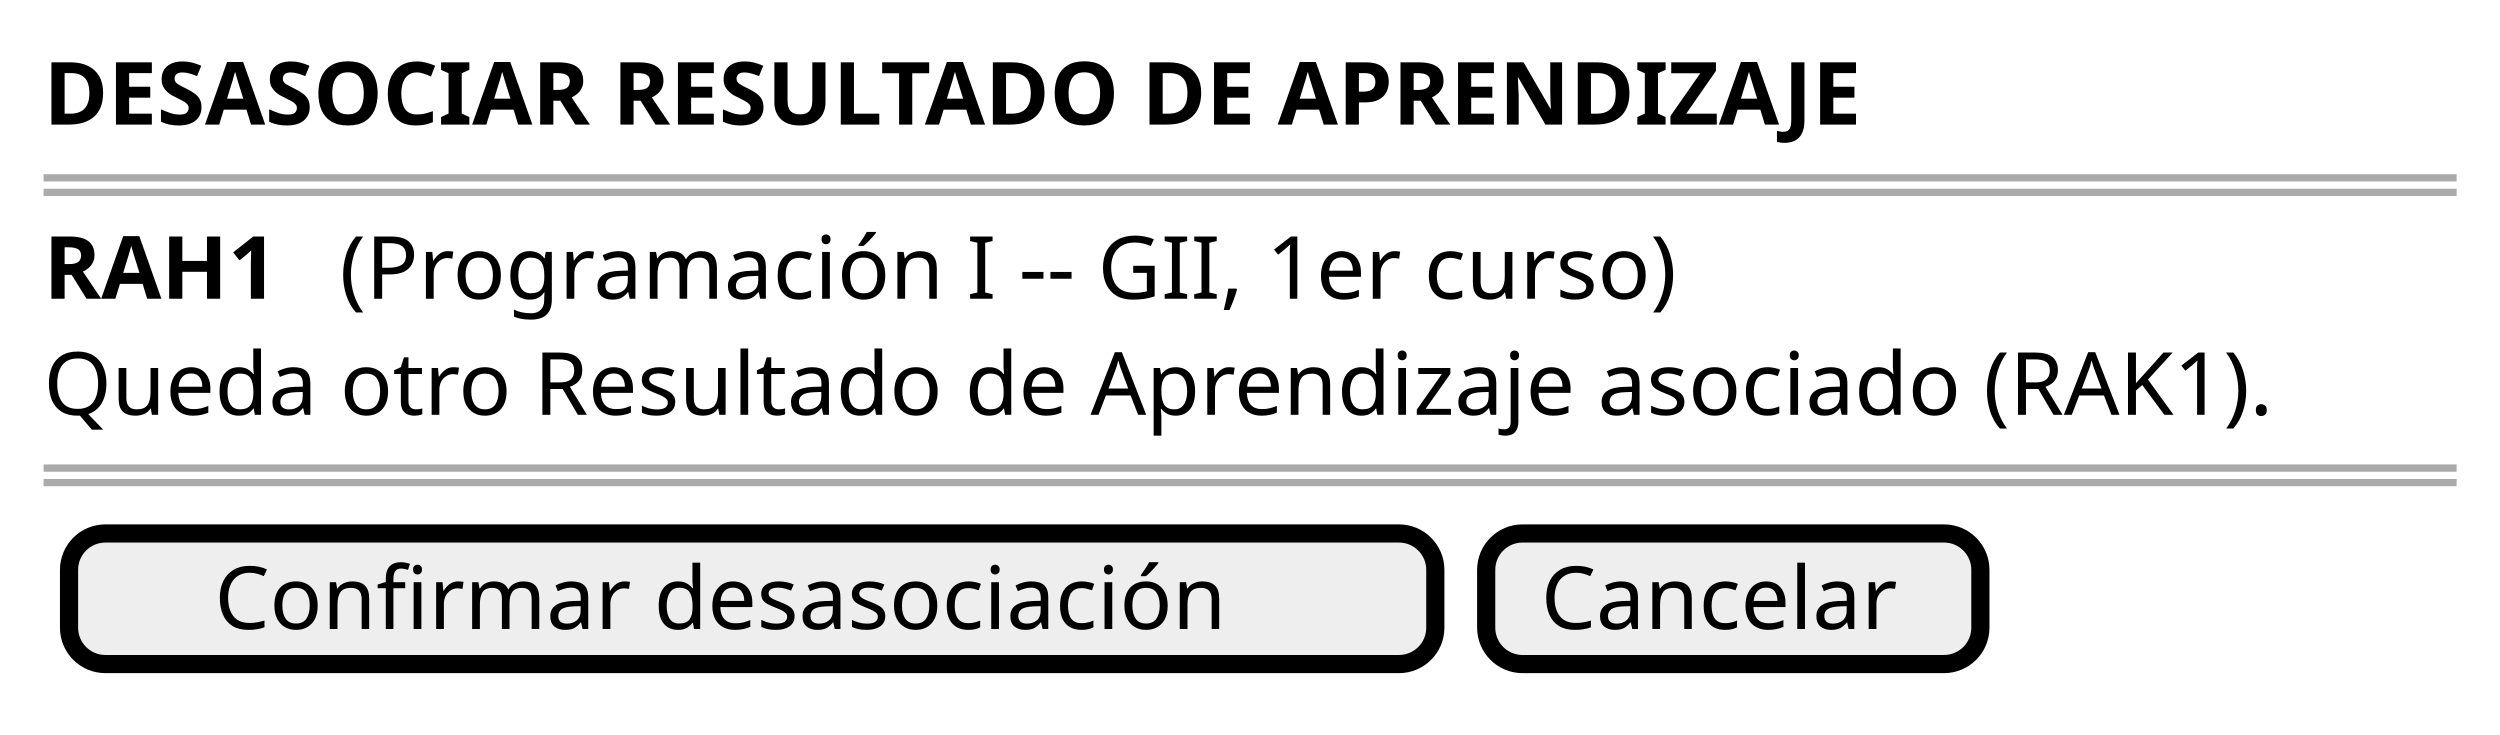
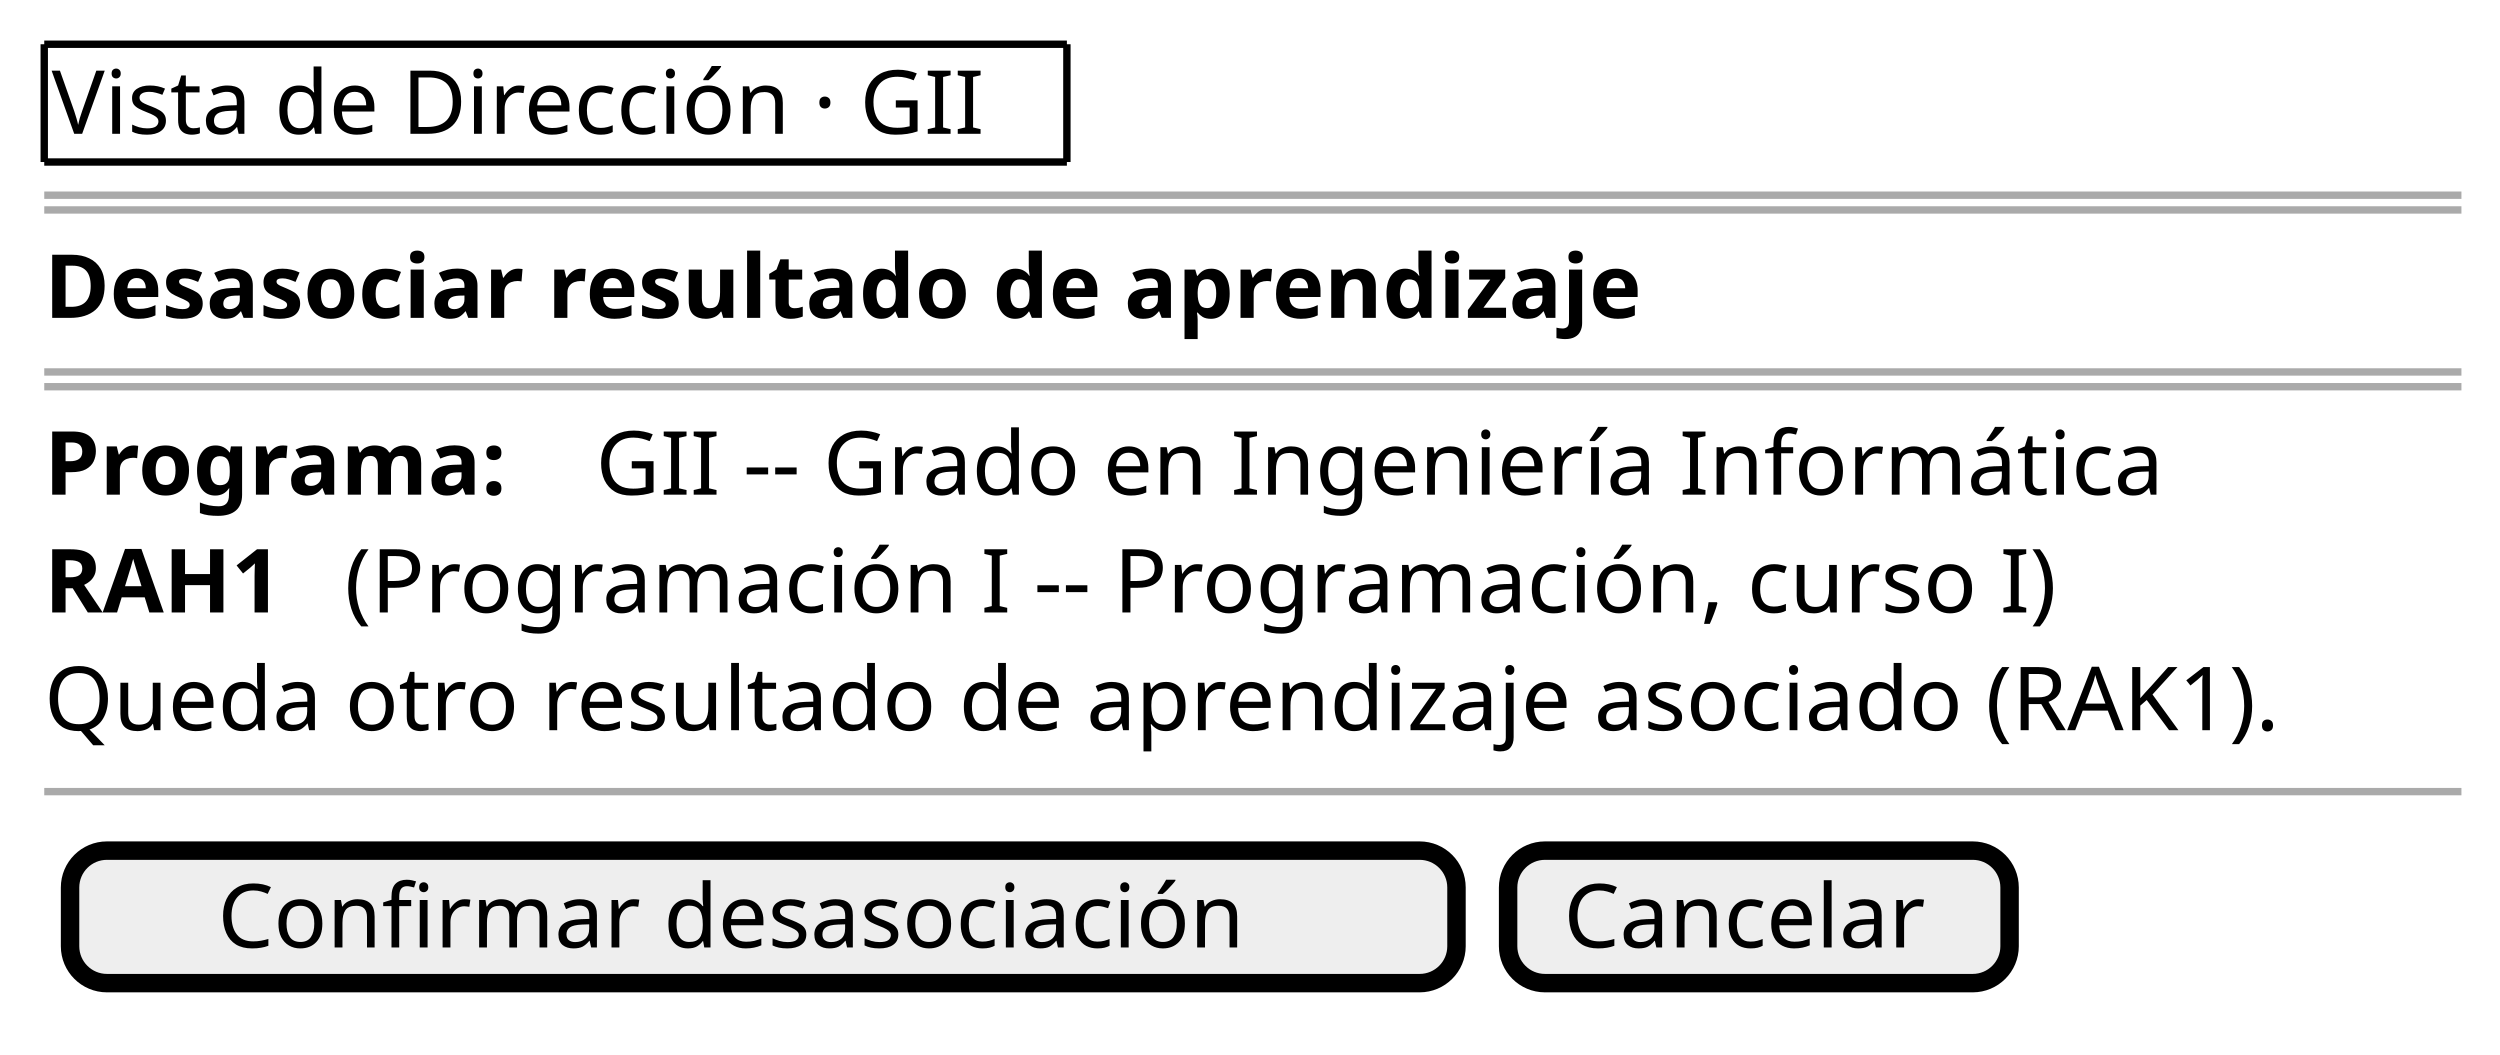
- <svg xmlns="http://www.w3.org/2000/svg" version="1.1" data-diagram-type="SALT" style="width:344px;height:101px;background:#FFFFFF;" width="344px" height="101px" viewBox="0 0 344 101" zoomAndPan="magnify" preserveAspectRatio="none" contentStyleType="text/css">
+ <svg xmlns="http://www.w3.org/2000/svg" version="1.1" data-diagram-type="SALT" style="width:339px;height:143px;background:#FFFFFF;" width="339px" height="143px" viewBox="0 0 339 143" zoomAndPan="magnify" preserveAspectRatio="none" contentStyleType="text/css">
  <defs />
  <g font-family="sans-serif" lengthAdjust="spacing">
-     <text x="6" y="17.139" fill="#000" font-size="12" textLength="289.166" font-weight="700">DESASOCIAR RESULTADO DE APRENDIZAJE</text>
-     <line x1="6" y1="24.469" x2="338.031" y2="24.469" style="stroke:#AAA;stroke-width:1;" />
-     <line x1="6" y1="26.469" x2="338.031" y2="26.469" style="stroke:#AAA;stroke-width:1;" />
-     <text x="6" y="41.107" fill="#000" font-size="12" textLength="36.92" font-weight="700">RAH1</text>
-     <text x="46.734" y="41.107" fill="#000" font-size="12" textLength="196.846">(Programación I -- GII, 1er curso)</text>
-     <text x="6" y="57.076" fill="#000" font-size="12" textLength="331.031">Queda otro Resultado de Aprendizaje asociado (RAK1).</text>
-     <line x1="6" y1="64.406" x2="338.031" y2="64.406" style="stroke:#AAA;stroke-width:1;" />
-     <line x1="6" y1="66.406" x2="338.031" y2="66.406" style="stroke:#AAA;stroke-width:1;" />
-     <rect x="9.5" y="73.406" width="188" height="17.969" fill="#EEE" style="stroke:#000;stroke-width:2.5;" rx="5" ry="5" />
-     <text x="29.514" y="86.545" fill="#000" font-size="12" textLength="147.973">Confirmar desasociación</text>
-     <rect x="204.5" y="73.406" width="68" height="17.969" fill="#EEE" style="stroke:#000;stroke-width:2.5;" rx="5" ry="5" />
-     <text x="212.03" y="86.545" fill="#000" font-size="12" textLength="52.939">Cancelar</text>
+     <text x="7" y="18.139" fill="#000" font-size="12" textLength="136.67">Vista de Dirección · GII</text>
+     <line x1="6" y1="6" x2="144.67" y2="6" style="stroke:#000;stroke-width:1;" />
+     <line x1="6" y1="21.969" x2="144.67" y2="21.969" style="stroke:#000;stroke-width:1;" />
+     <line x1="6" y1="6" x2="6" y2="21.969" style="stroke:#000;stroke-width:1;" />
+     <line x1="144.67" y1="6" x2="144.67" y2="21.969" style="stroke:#000;stroke-width:1;" />
+     <line x1="6" y1="26.469" x2="333.771" y2="26.469" style="stroke:#AAA;stroke-width:1;" />
+     <line x1="6" y1="28.469" x2="333.771" y2="28.469" style="stroke:#AAA;stroke-width:1;" />
+     <text x="6" y="43.107" fill="#000" font-size="12" textLength="247.078" font-weight="700">Desasociar resultado de aprendizaje</text>
+     <line x1="6" y1="50.438" x2="333.771" y2="50.438" style="stroke:#AAA;stroke-width:1;" />
+     <line x1="6" y1="52.438" x2="333.771" y2="52.438" style="stroke:#AAA;stroke-width:1;" />
+     <text x="6" y="67.076" fill="#000" font-size="12" textLength="70.963" font-weight="700">Programa:</text>
+     <text x="80.777" y="67.076" fill="#000" font-size="12" textLength="224.408">GII -- Grado en Ingeniería Informática</text>
+     <text x="6" y="83.045" fill="#000" font-size="12" textLength="36.92" font-weight="700">RAH1</text>
+     <text x="46.734" y="83.045" fill="#000" font-size="12" textLength="247.395">(Programación I -- Programación, curso I)</text>
+     <text x="6" y="99.014" fill="#000" font-size="12" textLength="326.771">Queda otro resultado de aprendizaje asociado (RAK1).</text>
+     <line x1="6" y1="107.344" x2="333.771" y2="107.344" style="stroke:#AAA;stroke-width:1;" />
+     <rect x="9.5" y="115.344" width="188" height="17.969" fill="#EEE" style="stroke:#000;stroke-width:2.5;" rx="5" ry="5" />
+     <text x="29.514" y="128.482" fill="#000" font-size="12" textLength="147.973">Confirmar desasociación</text>
+     <rect x="204.5" y="115.344" width="68" height="17.969" fill="#EEE" style="stroke:#000;stroke-width:2.5;" rx="5" ry="5" />
+     <text x="212.03" y="128.482" fill="#000" font-size="12" textLength="52.939">Cancelar</text>
  </g>
</svg>
